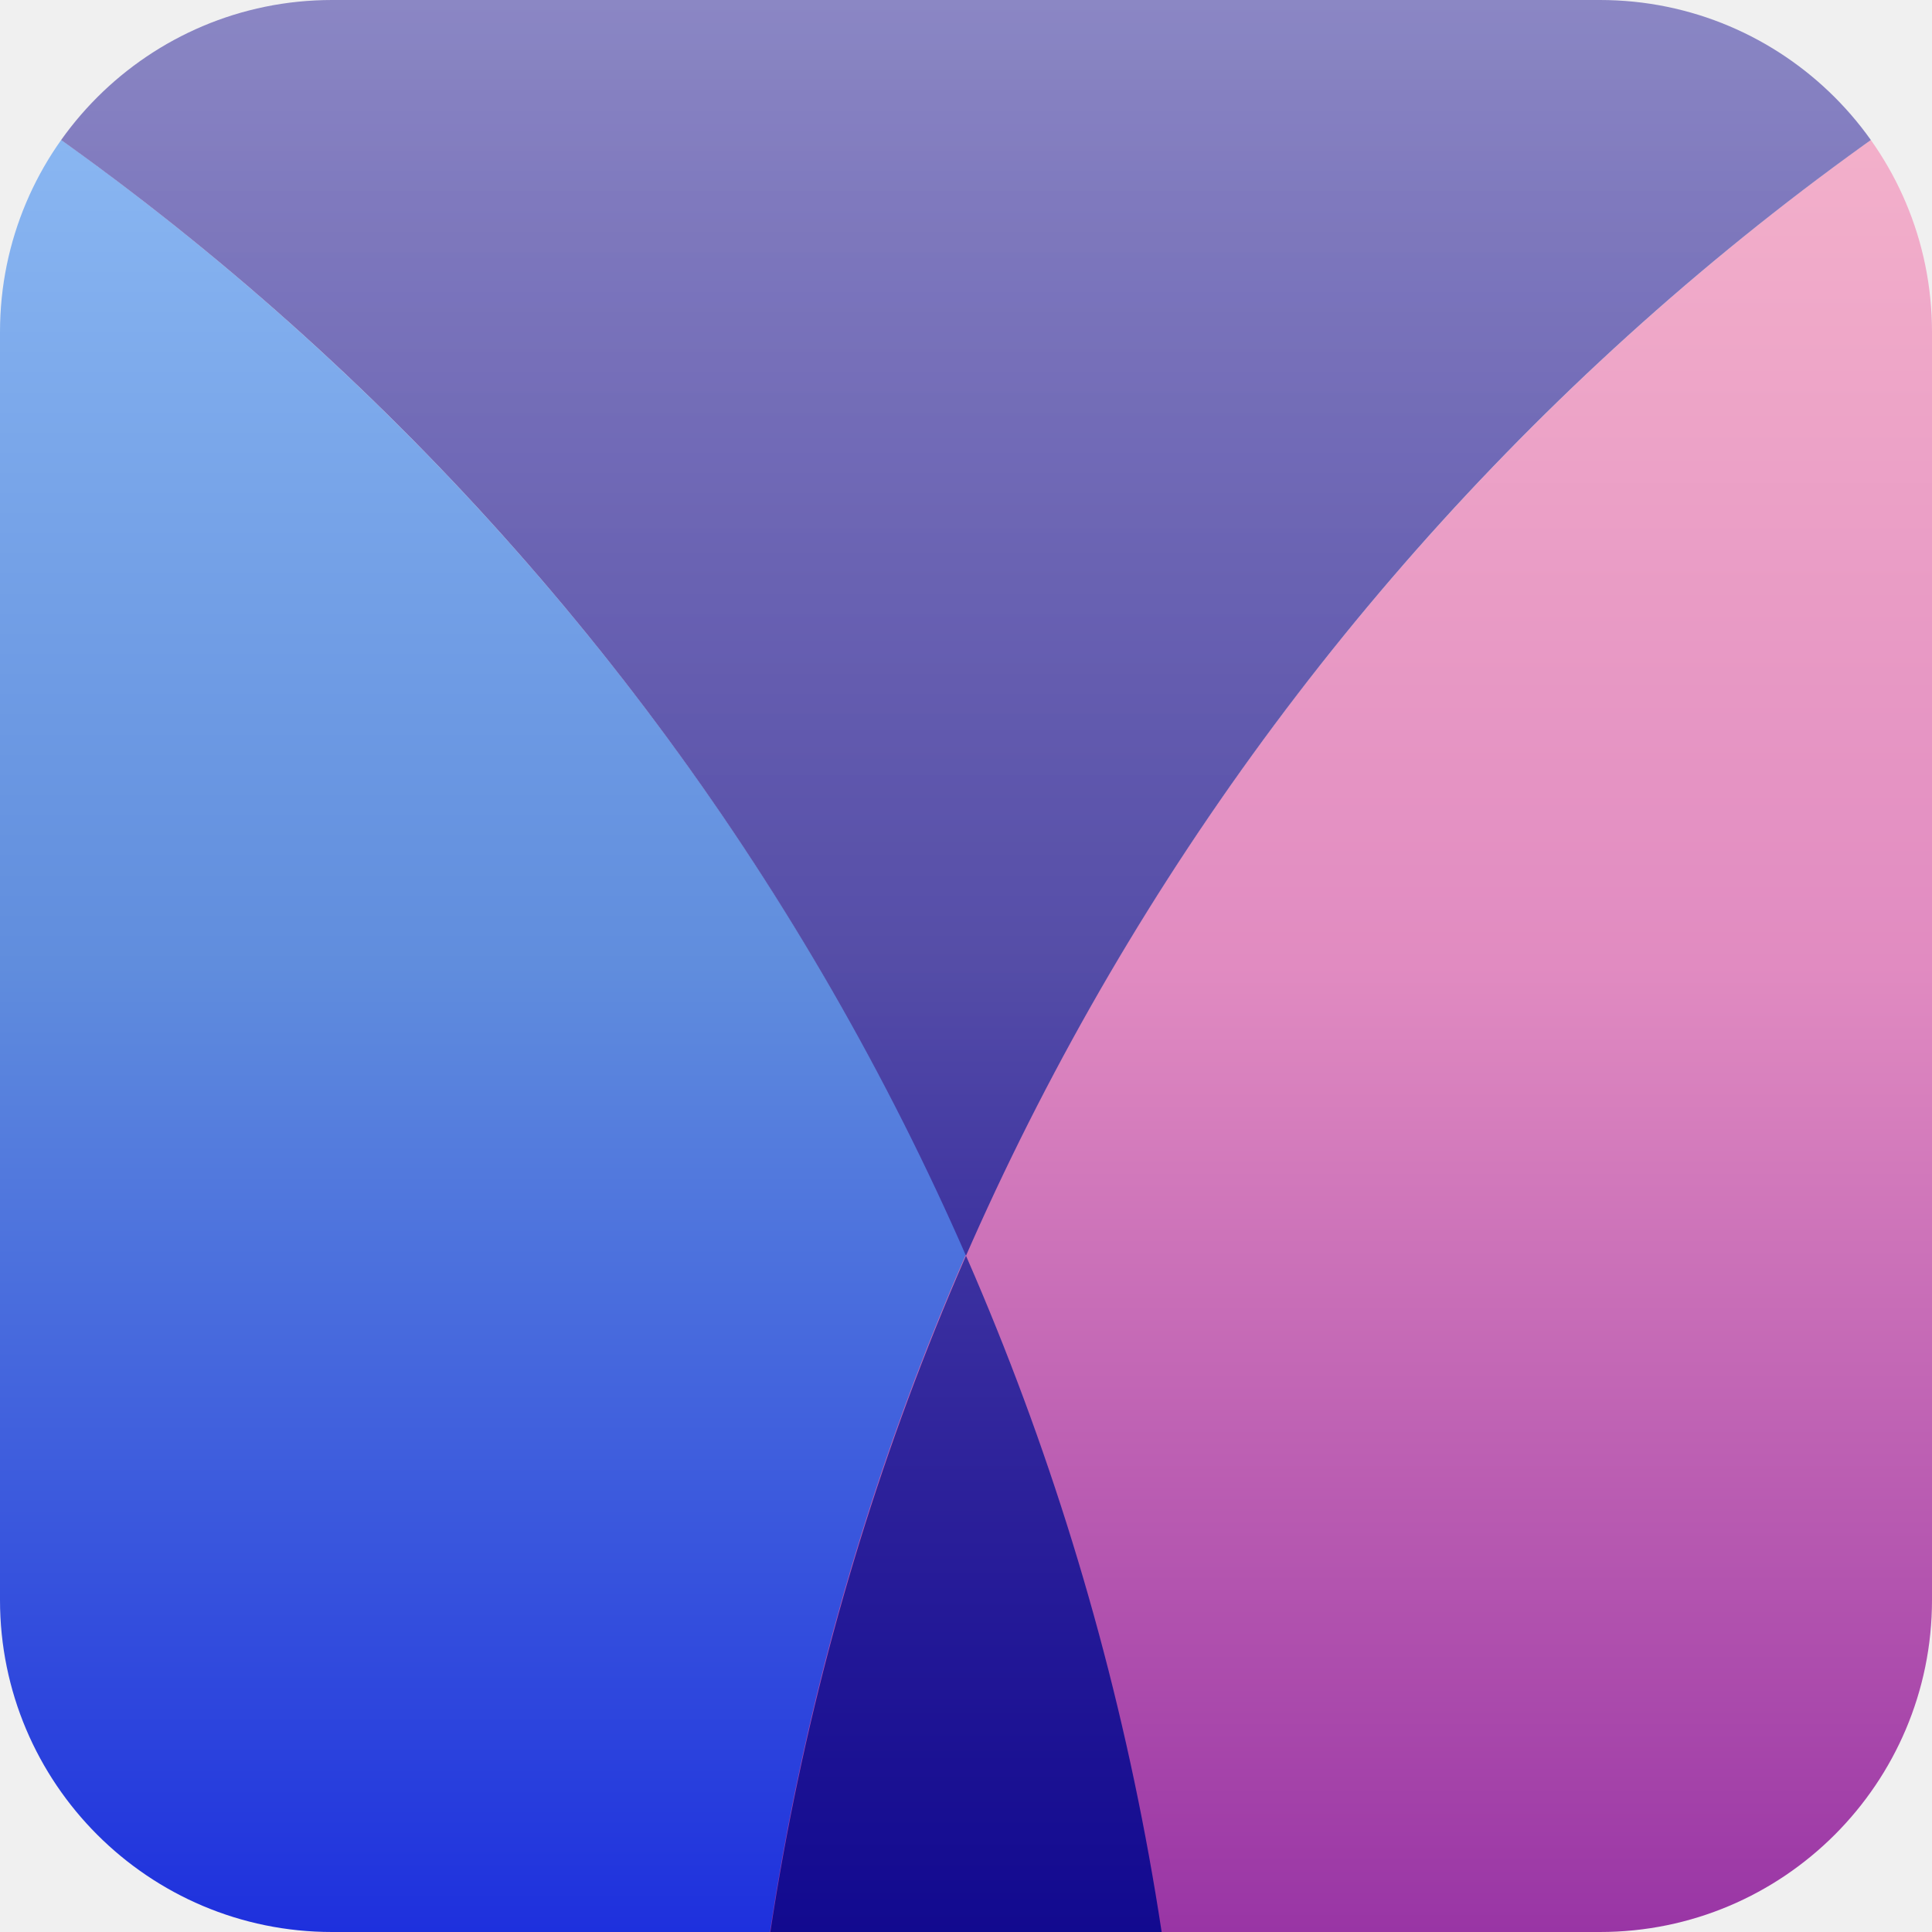
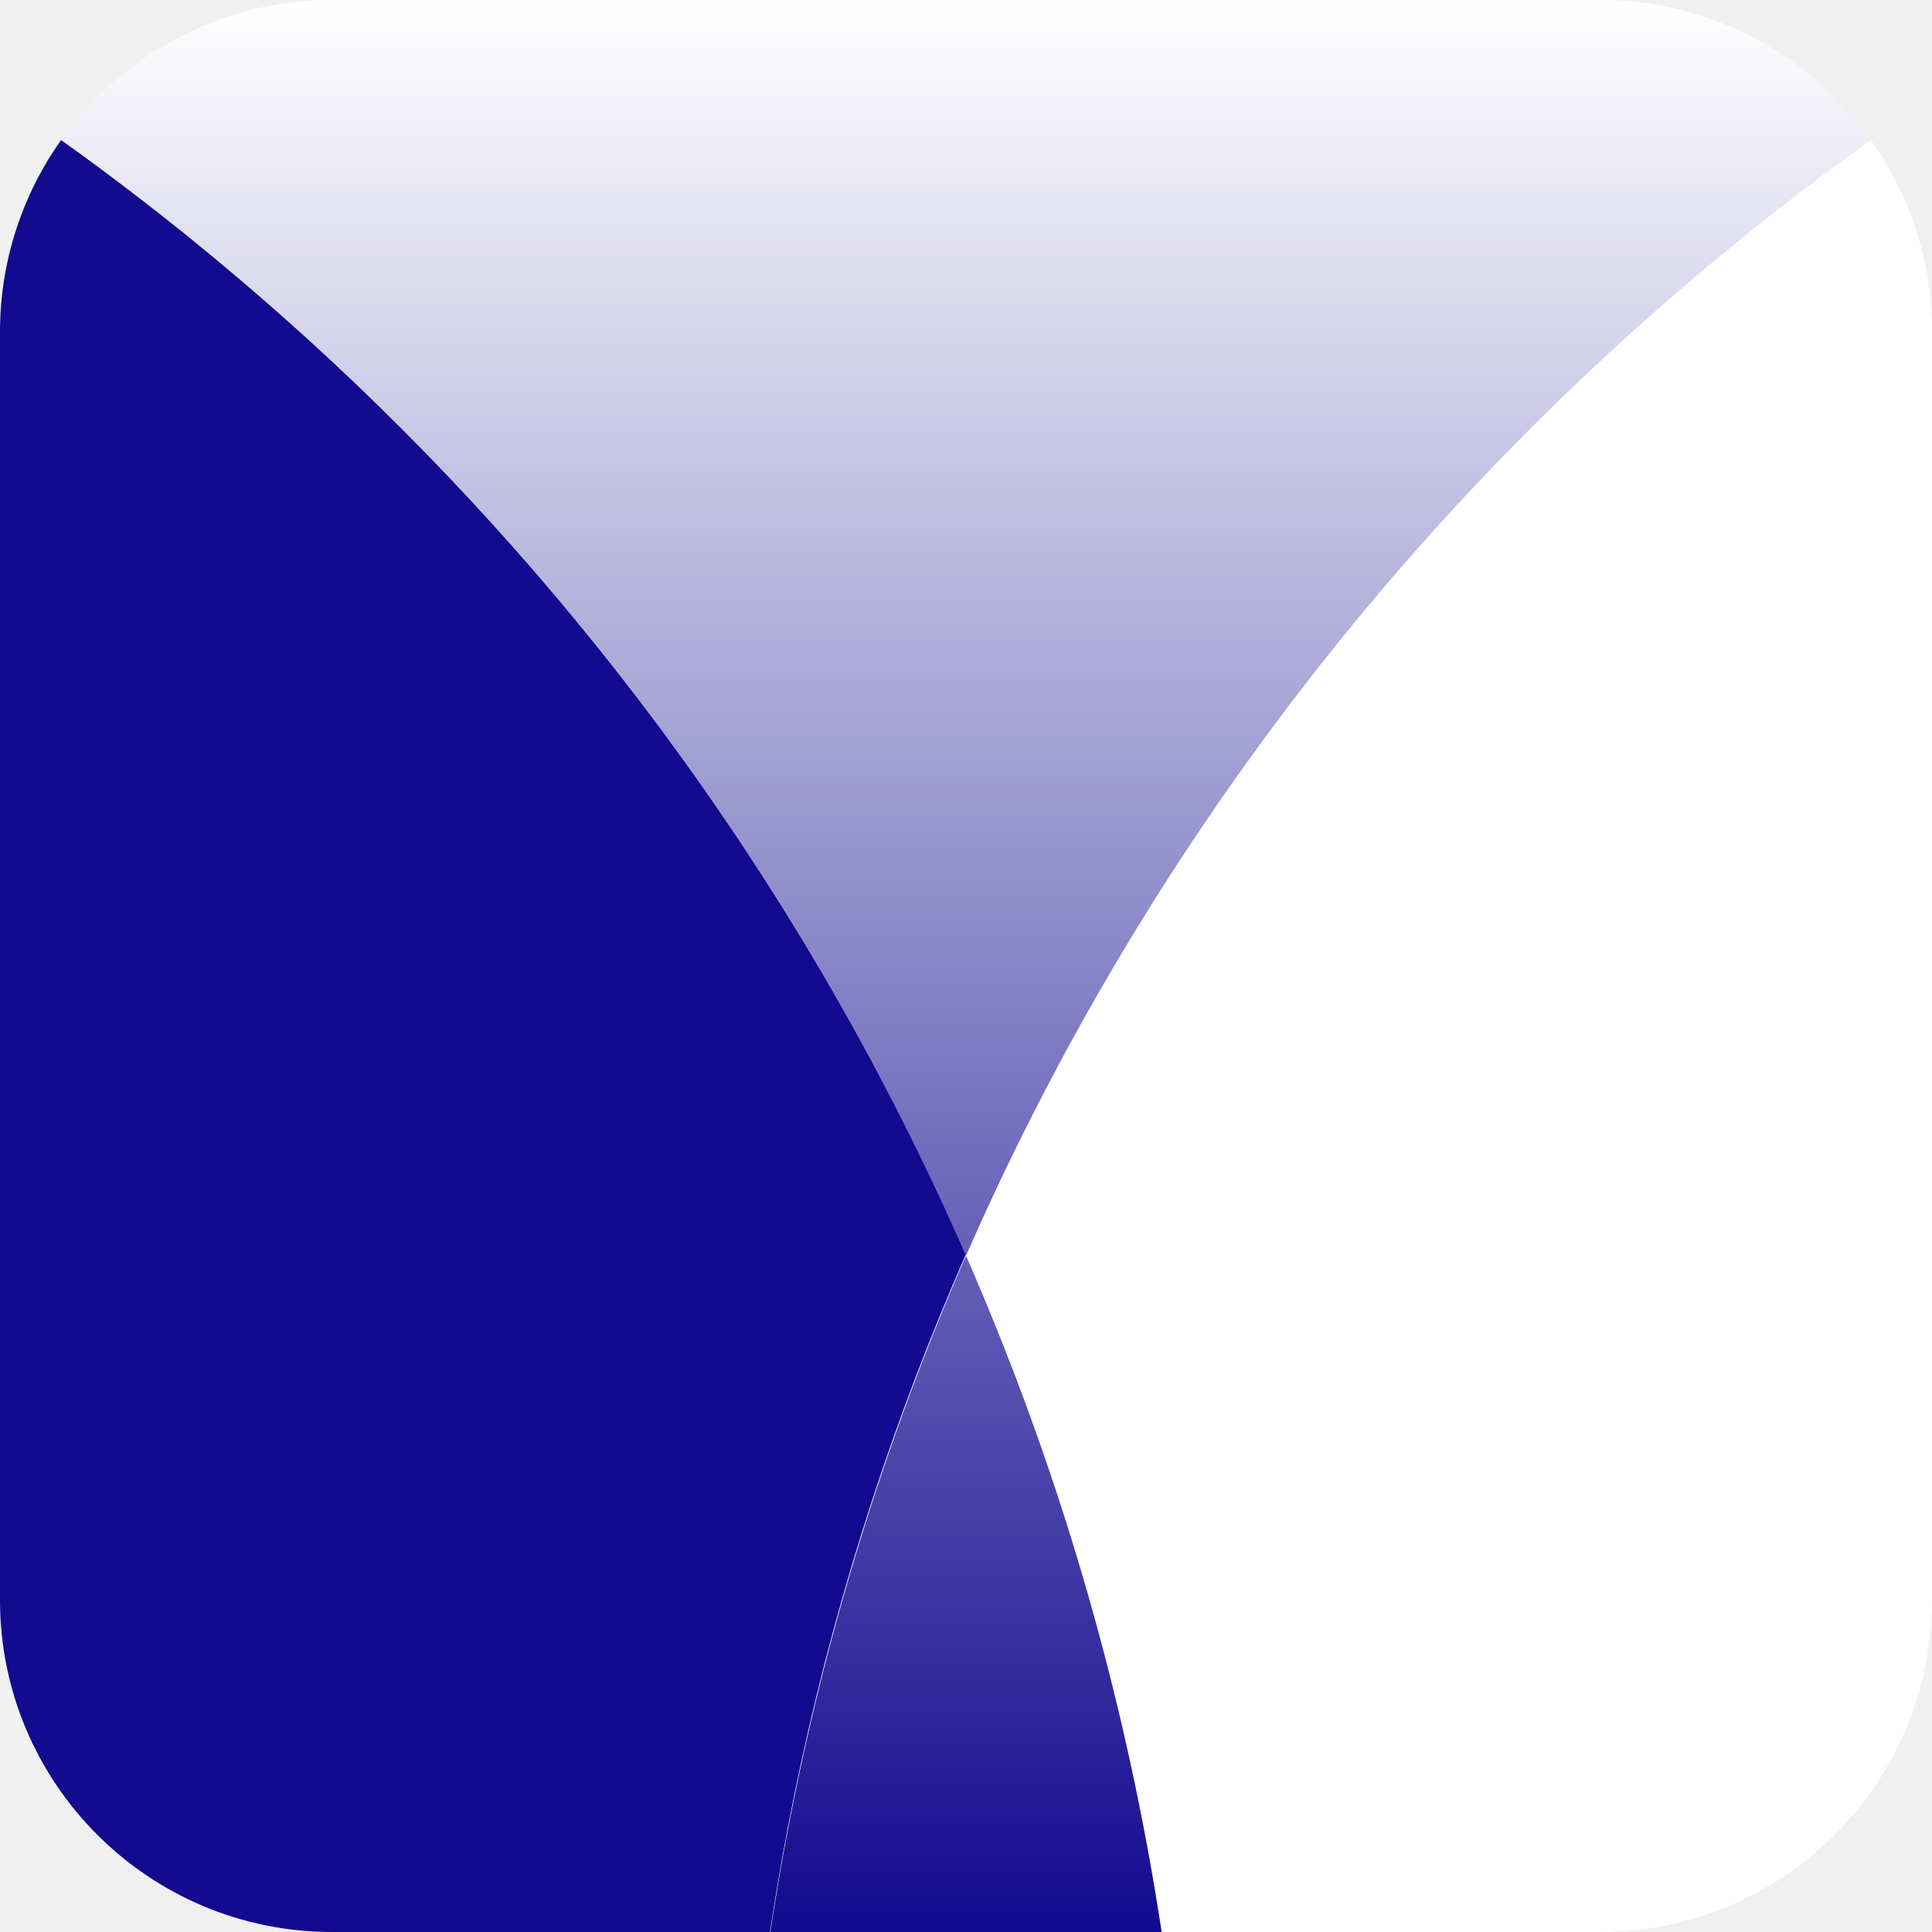
<svg xmlns="http://www.w3.org/2000/svg" width="512" height="512" viewBox="0 0 512 512" color-interpolation="sRGB" role="img" aria-labelledby="showai-light-title showai-light-description">
  <defs>
-     <linearGradient id="showai-light-layer-0" gradientUnits="userSpaceOnUse" x1="0" y1="0" x2="0" y2="512">
-       <stop offset="0%" stop-color="#90BDF5" />
-       <stop offset="50%" stop-color="#608DDD" />
-       <stop offset="100%" stop-color="#1E30DD" />
-     </linearGradient>
-     <linearGradient id="showai-light-layer-1" gradientUnits="userSpaceOnUse" x1="0" y1="0" x2="0" y2="512">
-       <stop offset="0%" stop-color="#F6B6CC" />
-       <stop offset="50%" stop-color="#E18BC1" />
-       <stop offset="100%" stop-color="#9935A5" />
+     <linearGradient id="showai-light-region-1" gradientUnits="userSpaceOnUse" x1="0" y1="0" x2="0" y2="512">
+       <stop offset="0%" stop-color="#FFFFFF" />
+       <stop offset="100%" stop-color="#120A8F" />
    </linearGradient>
    <clipPath id="showai-light-frame">
      <rect width="512" height="512" rx="88" />
    </clipPath>
-     <clipPath id="showai-light-overlap">
-       <path d="M -41.378 0 H 553.378 A 716 716 0 0 0 204.149 512 H 307.851 A 716 716 0 0 0 -41.378 0 Z" clip-rule="evenodd" />
-     </clipPath>
  </defs>
  <g clip-path="url(#showai-light-frame)">
-     <path id="showai-light-left" d="M -400 -96.285 A 716 716 0 0 1 -400 1335.715 Z" fill="url(#showai-light-layer-0)" />
-     <path id="showai-light-right" d="M 912 -96.285 A 716 716 0 0 0 912 1335.715 Z" fill="url(#showai-light-layer-1)" />
-     <g id="showai-light-center" clip-path="url(#showai-light-overlap)" style="isolation:isolate">
-       <rect width="512" height="512" fill="url(#showai-light-layer-0)" />
-       <rect width="512" height="512" fill="url(#showai-light-layer-1)" style="mix-blend-mode:multiply" />
-     </g>
+     <path id="showai-light-left" d="M -400 -96.285 A 716 716 0 0 1 -400 1335.715 Z" fill="#120A8F" />
+     <path id="showai-light-right" d="M 912 -96.285 A 716 716 0 0 0 912 1335.715 Z" fill="#FFFFFF" />
+     <path id="showai-light-center" d="M -41.378 0 H 553.378 A 716 716 0 0 0 204.149 512 H 307.851 A 716 716 0 0 0 -41.378 0 Z" fill="url(#showai-light-region-1)" fill-rule="evenodd" />
  </g>
</svg>
